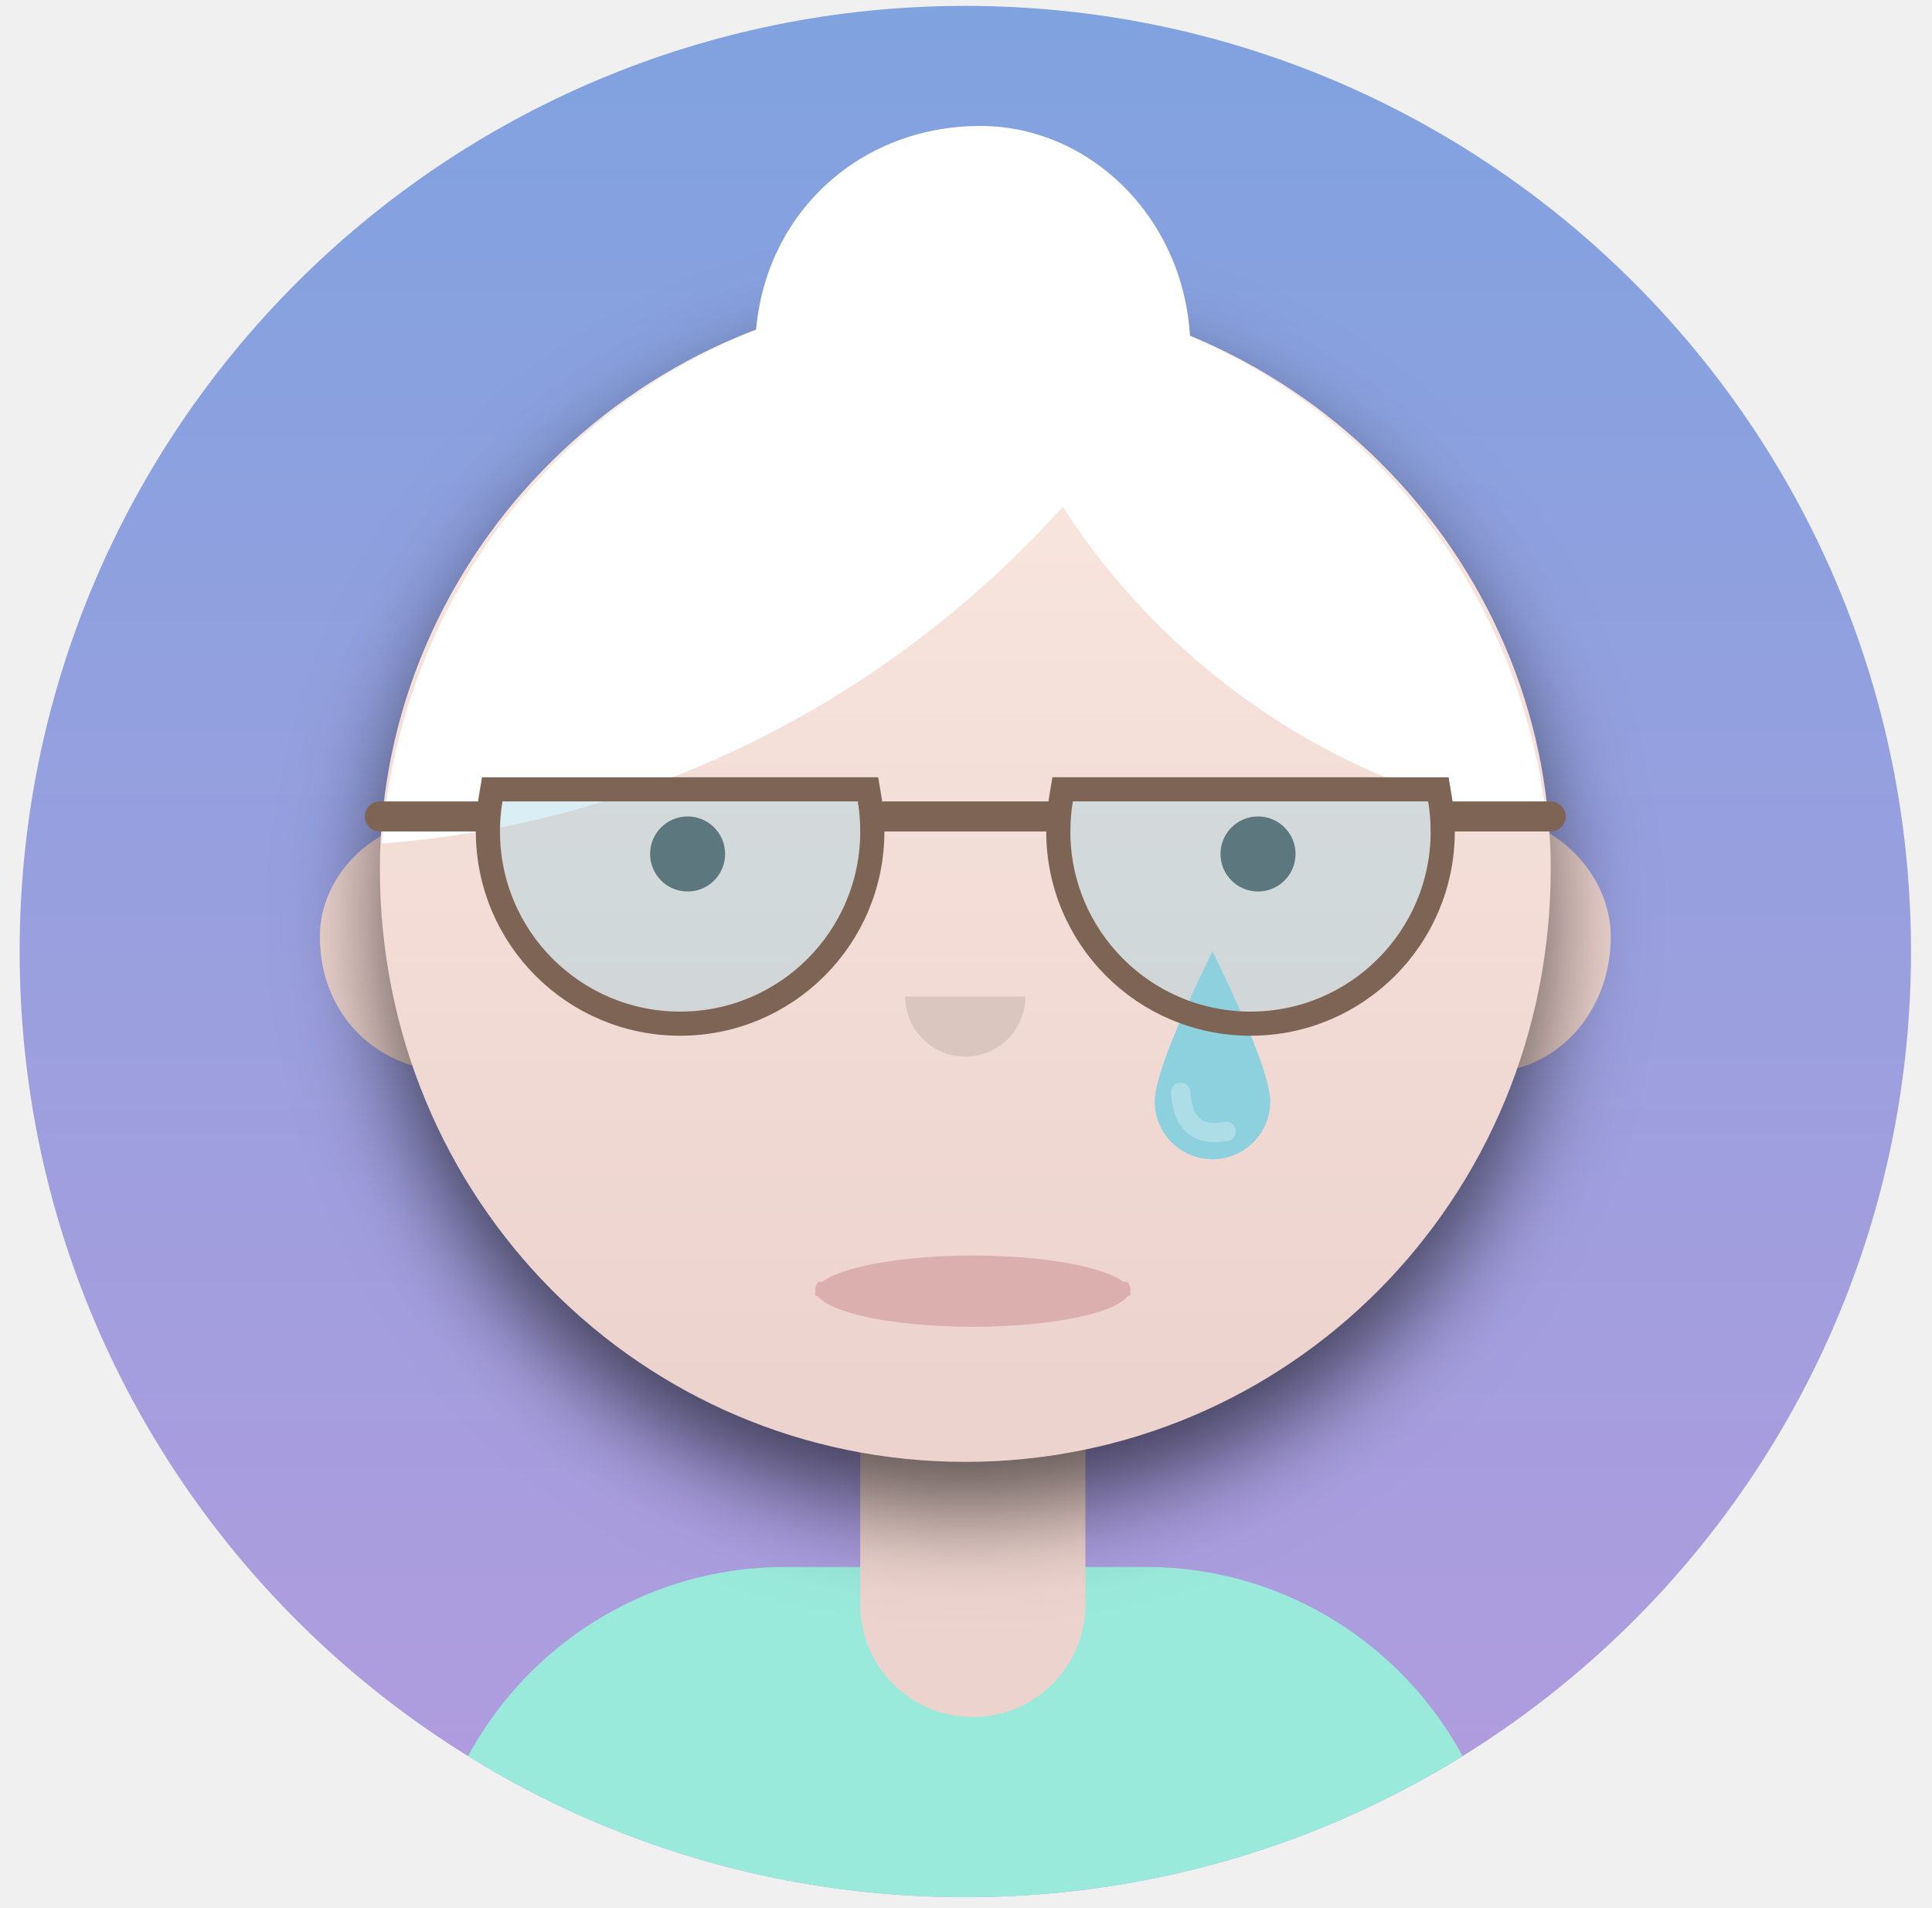
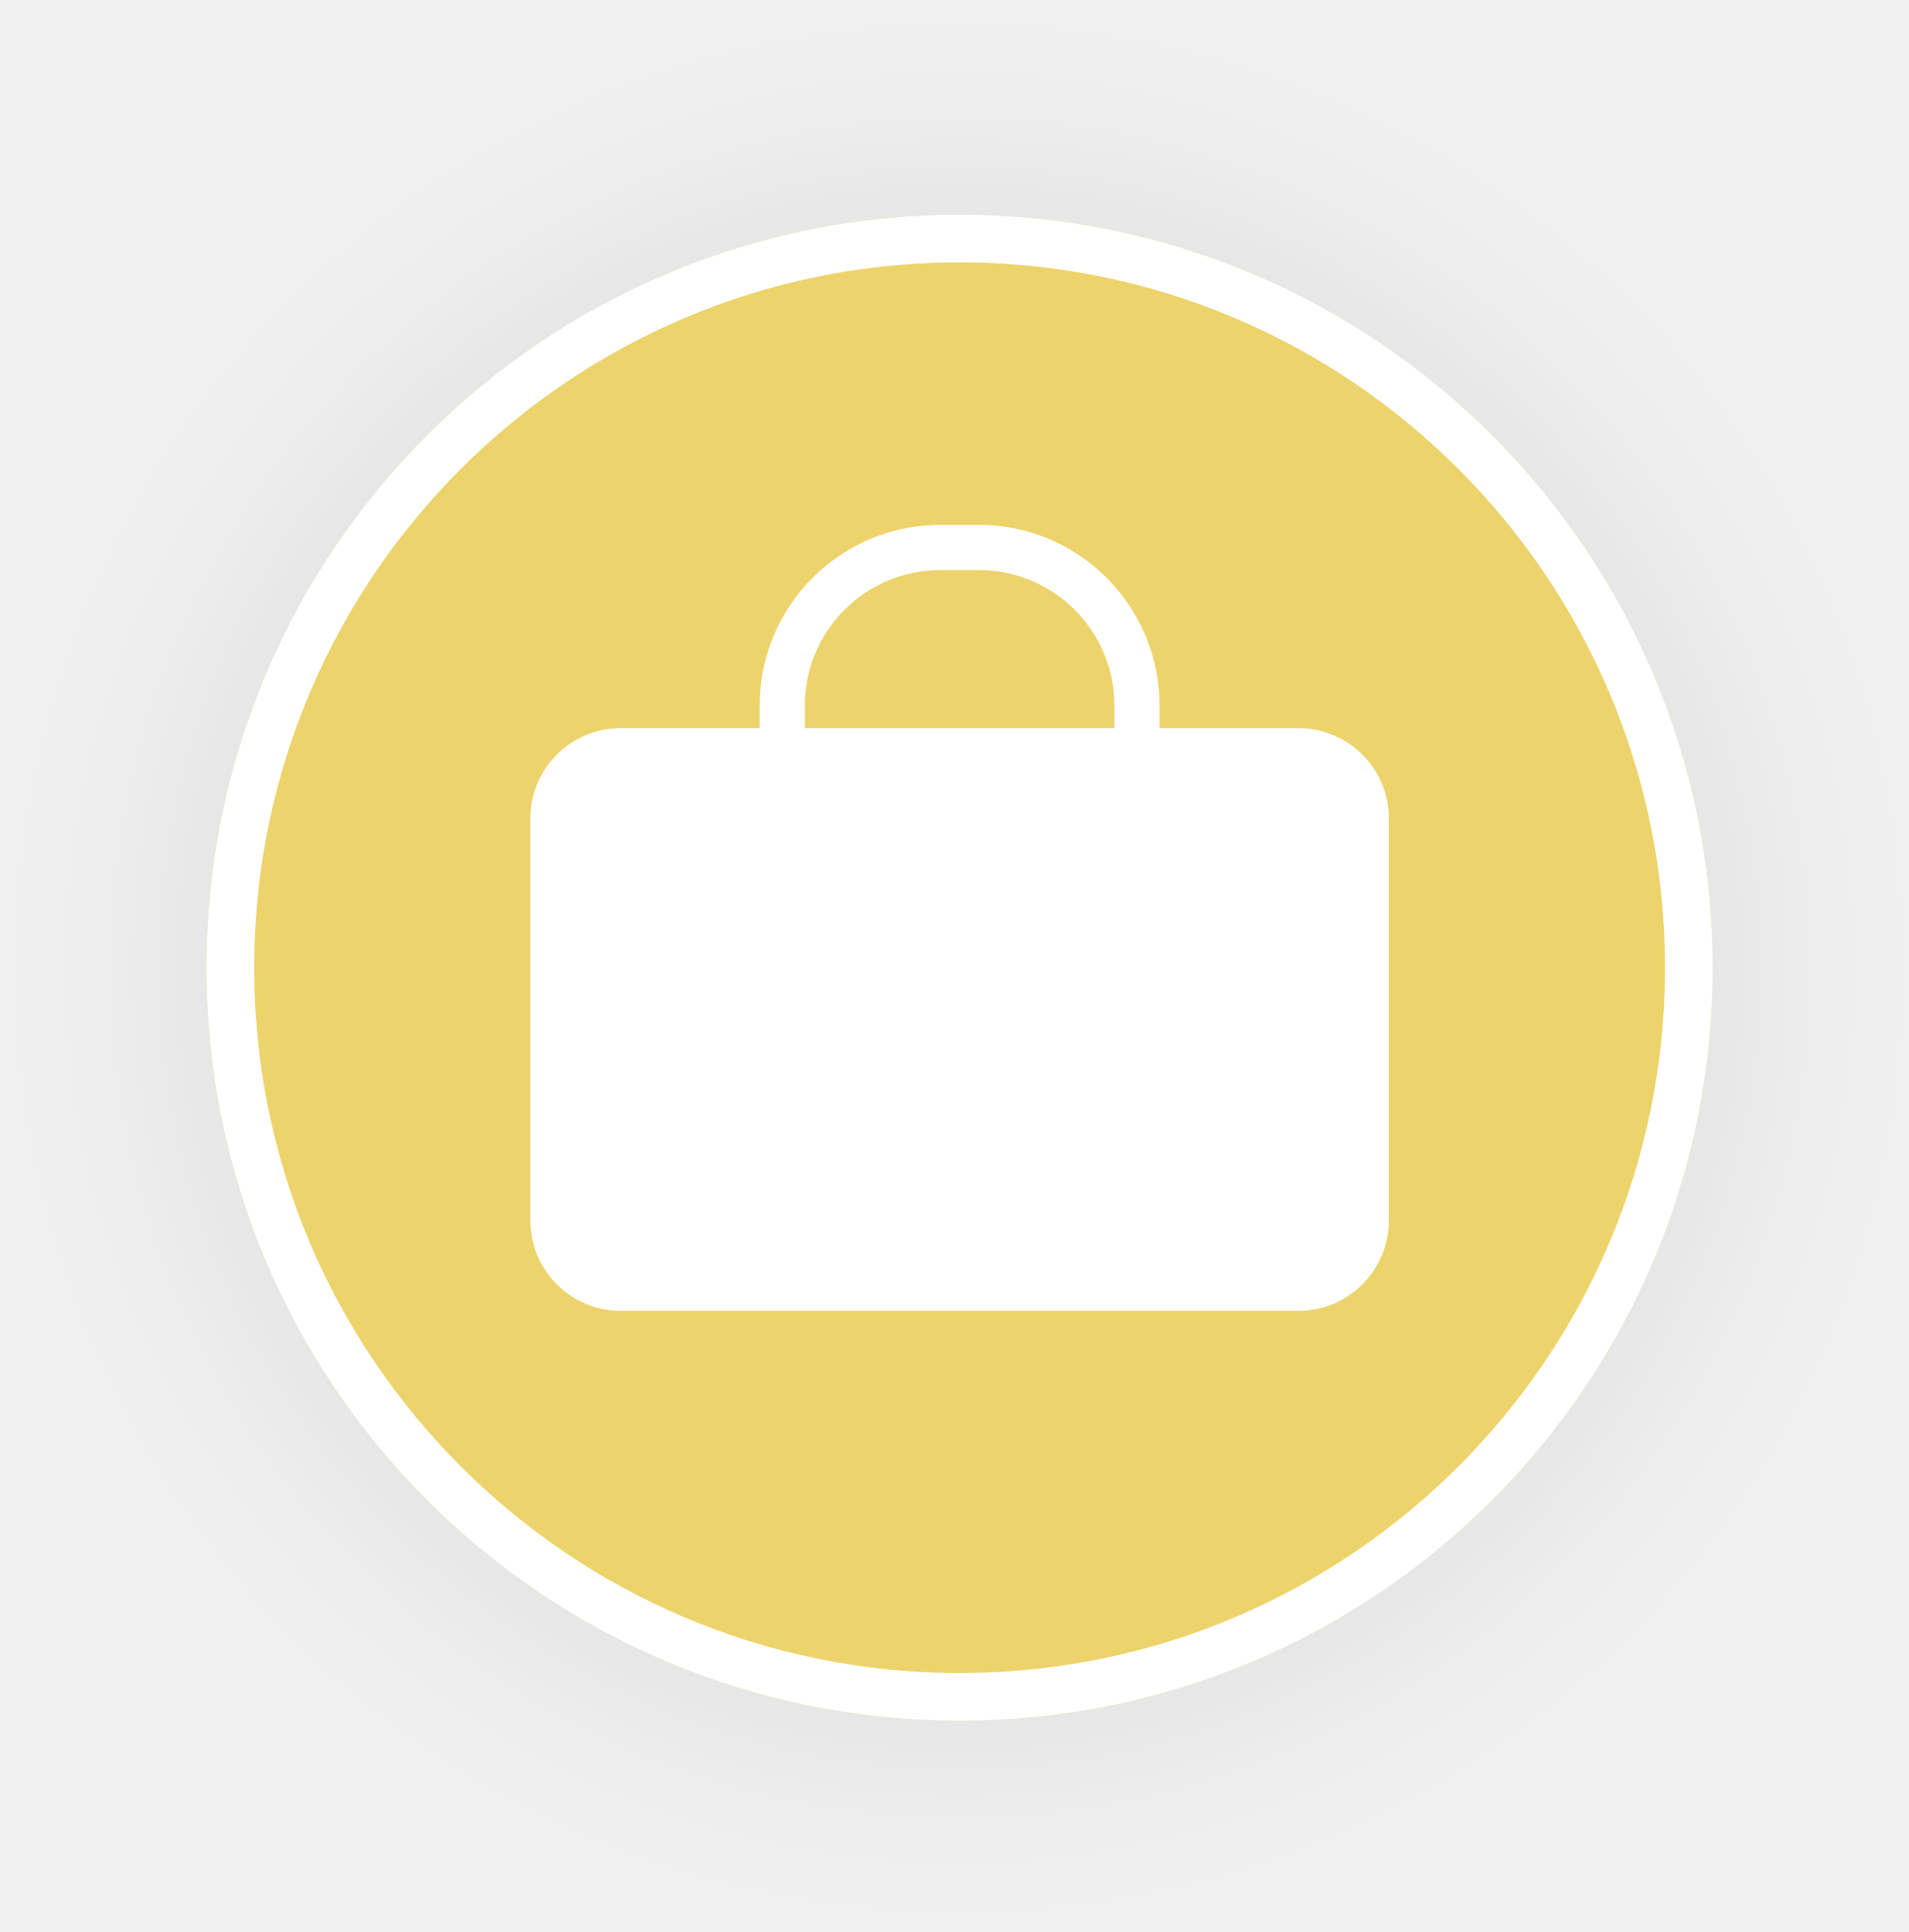
- <svg xmlns="http://www.w3.org/2000/svg" xmlns:xlink="http://www.w3.org/1999/xlink" width="80px" height="79px" viewBox="0 0 80 79" version="1.1">
+ <svg xmlns="http://www.w3.org/2000/svg" xmlns:xlink="http://www.w3.org/1999/xlink" width="80" height="81">
  <defs>
-     <linearGradient x1="50%" y1="0%" x2="50%" y2="100%" id="linearGradient-1">
-       <stop stop-color="#80A2DF" offset="0%" />
-       <stop stop-color="#B39CDE" offset="100%" />
-     </linearGradient>
-     <path d="M39.158,0 C17.526,0 0,17.527 0,39.158 C0,60.79 17.526,78.317 39.158,78.317 C60.794,78.317 78.317,60.79 78.317,39.158 C78.317,17.527 60.794,0 39.158,0 Z" id="path-2" />
-     <linearGradient x1="50%" y1="0%" x2="50%" y2="93.324%" id="linearGradient-4">
-       <stop stop-color="#FAE9E0" offset="0%" />
-       <stop stop-color="#EDD3CE" offset="100%" />
-     </linearGradient>
-     <path d="M39.158,11.81 C25.767,11.81 14.917,22.66 14.917,35.744 C14.917,49.441 25.767,60.291 39.158,60.291 C52.552,60.291 63.399,49.441 63.399,35.744 C63.399,22.66 52.552,11.81 39.158,11.81 Z" id="path-5" />
-     <filter x="-14.4%" y="-10.3%" width="128.9%" height="128.9%" filterUnits="objectBoundingBox" id="filter-6">
-       <feOffset dx="0" dy="2" in="SourceAlpha" result="shadowOffsetOuter1" />
-       <feGaussianBlur stdDeviation="2" in="shadowOffsetOuter1" result="shadowBlurOuter1" />
-       <feColorMatrix values="0 0 0 0 0   0 0 0 0 0   0 0 0 0 0  0 0 0 0.606 0" type="matrix" in="shadowBlurOuter1" />
+     <circle id="a" cx="31.571" cy="31.571" r="31.571" />
+     <filter x="-21.4%" y="-21.4%" width="142.8%" height="142.8%" filterUnits="objectBoundingBox" id="b">
+       <feOffset in="SourceAlpha" result="shadowOffsetOuter1" />
+       <feGaussianBlur stdDeviation="4.5" in="shadowOffsetOuter1" result="shadowBlurOuter1" />
+       <feComposite in="shadowBlurOuter1" in2="SourceAlpha" operator="out" result="shadowBlurOuter1" />
+       <feColorMatrix values="0 0 0 0 0 0 0 0 0 0 0 0 0 0 0 0 0 0 0.082 0" in="shadowBlurOuter1" />
    </filter>
-     <path d="M12.922,2.21489493e-14 C13.008,0.1 13.053,0.204 13.053,0.311 C13.053,1.169 10.132,1.865 6.526,1.865 C2.921,1.865 1.9187948e-12,1.169 1.9187948e-12,0.311 C1.9187948e-12,0.204 0.045,0.1 0.13,2.16909823e-14 L12.922,2.22044605e-14 Z" id="path-7" />
-     <path d="M13.035,0.038 C13.047,0.076 13.053,0.115 13.053,0.154 C13.053,1.012 10.132,1.708 6.526,1.708 C2.921,1.708 1.9187948e-12,1.012 1.9187948e-12,0.154 C1.9187948e-12,0.115 0.006,0.076 0.018,0.038 L13.035,0.038 Z" id="path-9" />
-     <path d="M29.317,0 L44.028,0 C44.096,0.404 44.131,0.82 44.131,1.243 C44.131,5.362 40.791,8.702 36.672,8.702 C32.553,8.702 29.213,5.362 29.213,1.243 C29.213,0.82 29.249,0.404 29.317,-2.22044605e-16 Z M5.697,0 L20.408,0 C20.476,0.404 20.512,0.82 20.512,1.243 C20.512,5.362 17.172,8.702 13.053,8.702 C8.933,8.702 5.594,5.362 5.594,1.243 C5.594,0.82 5.629,0.404 5.697,-2.22044605e-16 Z" id="path-11" />
  </defs>
-   <g id="onboarding-1-with-modal-error" stroke="none" stroke-width="1" fill="none" fill-rule="evenodd" transform="translate(-120, -177)">
-     <g id="icone-grand-mere" transform="translate(120.813, 177.2437)">
-       <mask id="mask-3" fill="white">
-         <use xlink:href="#path-2" />
-       </mask>
-       <use id="Background" fill="url(#linearGradient-1)" xlink:href="#path-2" />
-       <path d="M61.522,80.181 L16.795,80.181 C16.786,79.975 16.782,79.768 16.782,79.56 C16.782,71.321 23.461,64.642 31.7,64.642 L46.617,64.642 C54.856,64.642 61.535,71.321 61.535,79.56 C61.535,79.768 61.53,79.975 61.522,80.181 Z" id="Body" fill="#9AEADB" mask="url(#mask-3)" />
-       <path d="M34.807,53.145 C34.807,50.57 36.9,48.482 39.469,48.482 L39.469,48.482 C42.044,48.482 44.131,50.567 44.131,53.145 L44.131,66.194 C44.131,68.77 42.039,70.858 39.469,70.858 L39.469,70.858 C36.895,70.858 34.807,68.773 34.807,66.194 L34.807,53.145 Z" id="cou" fill="#EDD3CE" />
-       <path d="M18.025,33.564 C20.634,33.564 22.998,35.929 22.998,38.537 C22.998,41.766 20.634,44.131 18.025,44.131 C14.796,44.131 12.431,41.766 12.431,38.537 C12.431,35.929 14.796,33.564 18.025,33.564 Z M60.913,33.564 C63.521,33.564 65.886,35.929 65.886,38.537 C65.886,41.766 63.521,44.131 60.913,44.131 C57.684,44.131 55.319,41.766 55.319,38.537 C55.319,35.929 57.684,33.564 60.913,33.564 Z" id="oreilles" fill="#EED4CF" />
-       <g id="tete">
-         <use fill="black" fill-opacity="1" filter="url(#filter-6)" xlink:href="#path-5" />
-         <use fill="url(#linearGradient-4)" fill-rule="evenodd" xlink:href="#path-5" />
-       </g>
-       <path d="M49.392,47.759 C50.714,47.759 51.785,46.688 51.785,45.366 C51.785,44.486 50.987,42.412 49.392,39.146 C47.797,42.412 47,44.486 47,45.366 C47,46.688 48.071,47.759 49.392,47.759 Z" id="Oval-6" fill="#8DD0DE" />
-       <path d="M63.246,33.837 C54.843,32.525 47.623,27.601 43.194,20.742 C36.106,28.616 26.125,33.844 14.992,34.687 C15.969,21.765 26.413,11.81 39.158,11.81 C51.626,11.81 61.887,21.331 63.246,33.837 Z" id="cheveux" fill="#FFFFFF" />
-       <path d="M32.135,19.268 C31.071,17.842 30.457,16.117 30.457,14.296 C30.457,9.008 34.492,4.972 39.78,4.972 C44.447,4.972 48.482,9.008 48.482,14.296 C48.482,16.117 47.867,17.842 46.841,19.268 L32.135,19.268 Z" id="Combined-Shape" fill="#FFFFFF" />
-       <g id="bouche" transform="translate(32.94277, 52.83274)">
-         <mask id="mask-8" fill="white">
-           <use xlink:href="#path-7" />
-         </mask>
-         <use id="Mask" fill="#DCAFAF" xlink:href="#path-7" />
-       </g>
-       <g id="bouche" transform="translate(39.94277, 52.4543) scale(1, -1) translate(-39.94277, -52.4543) translate(32.94277, 51.4543)">
-         <mask id="mask-10" fill="white">
-           <use xlink:href="#path-9" />
-         </mask>
-         <use id="Mask" fill="#DCAFAF" xlink:href="#path-9" />
-       </g>
-       <path d="M41.645,41.023 C41.645,42.396 40.532,43.509 39.158,43.509 C37.785,43.509 36.672,42.396 36.672,41.023 L41.645,41.023 Z" id="nez" fill="#DBC5BF" />
-       <path d="M27.659,36.672 C26.801,36.672 26.106,35.976 26.106,35.118 C26.106,34.26 26.801,33.564 27.659,33.564 C28.518,33.564 29.213,34.26 29.213,35.118 C29.213,35.976 28.518,36.672 27.659,36.672 Z M51.279,36.672 C50.421,36.672 49.725,35.976 49.725,35.118 C49.725,34.26 50.421,33.564 51.279,33.564 C52.137,33.564 52.833,34.26 52.833,35.118 C52.833,35.976 52.137,36.672 51.279,36.672 Z" id="yeux" fill="#3F4A49" />
-       <g id="lunettes-vieux" transform="translate(14.29592, 32.94277)">
-         <polygon id="Rectangle-31" fill="#7D6454" points="20.512 1.13686838e-13 29.213 1.13686838e-13 29.213 1.243 20.512 1.243" />
-         <path d="M4.351,1.13686838e-13 L5.594,1.13686838e-13 L5.594,1.243 L4.351,1.243 L0.622,1.243 C0.278,1.243 5.68299473e-14,0.965 5.67879077e-14,0.622 C5.67458682e-14,0.278 0.278,1.13749897e-13 0.622,1.13686838e-13 L4.351,1.14686038e-13 Z" id="Combined-Shape" fill="#7D6454" />
-         <path d="M48.482,1.13686838e-13 L49.725,1.13686838e-13 L49.725,1.243 L48.482,1.243 L44.752,1.243 C44.409,1.243 44.131,0.965 44.131,0.622 C44.131,0.278 44.409,1.13749897e-13 44.752,1.13686838e-13 L48.482,1.14686038e-13 Z" id="Combined-Shape" fill="#7D6454" transform="translate(46.9279, 0.621562) scale(-1, 1) translate(-46.9279, -0.621562) " />
-         <g id="Combined-Shape">
-           <use fill-opacity="0.344" fill="#94D3E4" fill-rule="evenodd" xlink:href="#path-11" />
-           <path stroke="#7D6454" stroke-width="1" d="M28.893,-0.5 L44.451,-0.5 L44.521,-0.083 C44.594,0.353 44.631,0.796 44.631,1.243 C44.631,5.639 41.068,9.202 36.672,9.202 C32.277,9.202 28.713,5.639 28.713,1.243 C28.713,0.796 28.75,0.353 28.823,-0.083 L28.893,-0.5 Z M5.274,-0.5 L20.832,-0.5 L20.902,-0.083 C20.975,0.353 21.012,0.796 21.012,1.243 C21.012,5.639 17.448,9.202 13.053,9.202 C8.657,9.202 5.094,5.639 5.094,1.243 C5.094,0.796 5.131,0.353 5.204,-0.083 L5.274,-0.5 Z" />
-         </g>
-       </g>
-       <path d="" id="cheveux" fill="#D8D8D8" />
-       <path d="M48.077,44.988 C48.151,46.288 48.779,46.828 49.96,46.607" id="Path-5" stroke="#FFFFFF" stroke-width="0.8" opacity="0.281" stroke-linecap="round" stroke-linejoin="round" />
-     </g>
+   <g transform="translate(8.657 9)" fill="none" fill-rule="evenodd">
+     <mask id="c" fill="#fff">
+       <use xlink:href="#a" />
+     </mask>
+     <use fill="#000" filter="url(#b)" xlink:href="#a" />
+     <use fill="#EDD36B" xlink:href="#a" />
+     <circle stroke="#FFF" stroke-width="2" cx="31.571" cy="31.571" r="30.571" />
+     <path d="M39.953 21.529h5.824a3.788 3.788 0 0 1 3.789 3.788v16.851a3.788 3.788 0 0 1-3.789 3.789H17.364a3.788 3.788 0 0 1-3.788-3.789v-16.85a3.788 3.788 0 0 1 3.788-3.79h5.824v-.942c0-4.187 3.393-7.581 7.574-7.581h1.618c4.183 0 7.573 3.394 7.573 7.581v.943zm-1.894 0v-.943A5.683 5.683 0 0 0 32.38 14.9h-1.618a5.684 5.684 0 0 0-5.68 5.687v.943H38.06z" fill="#FFF" mask="url(#c)" />
  </g>
</svg>
